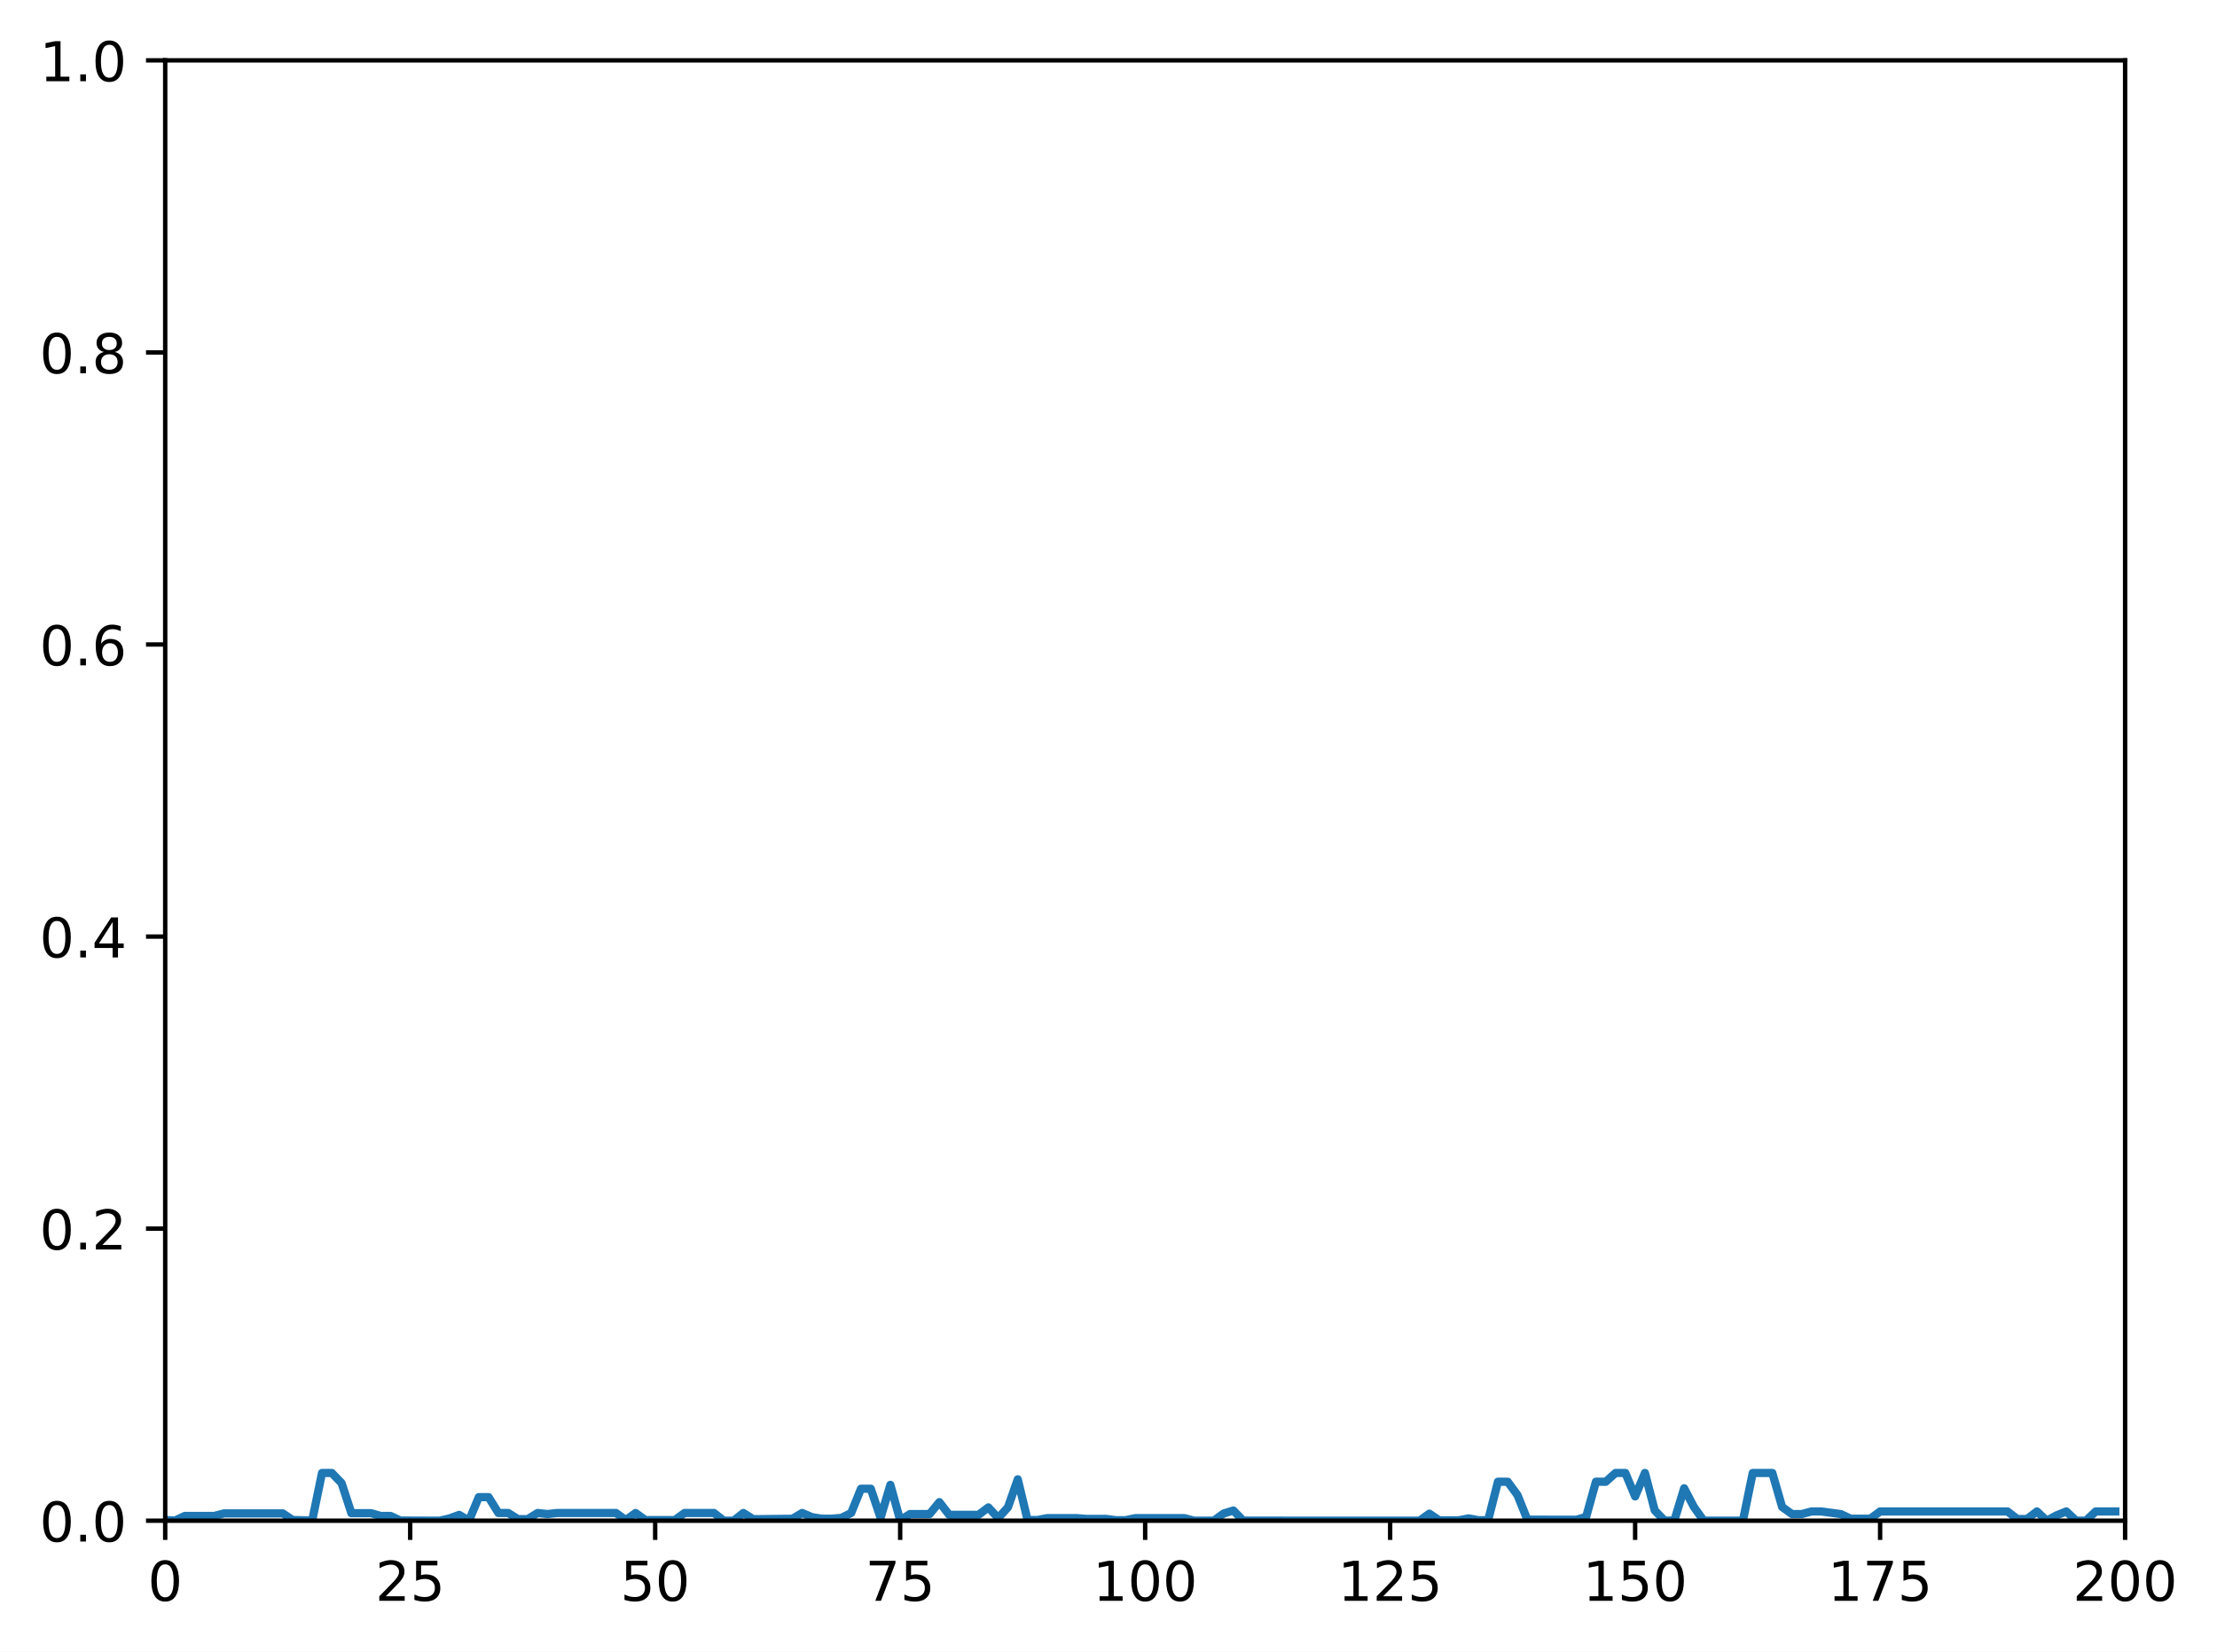
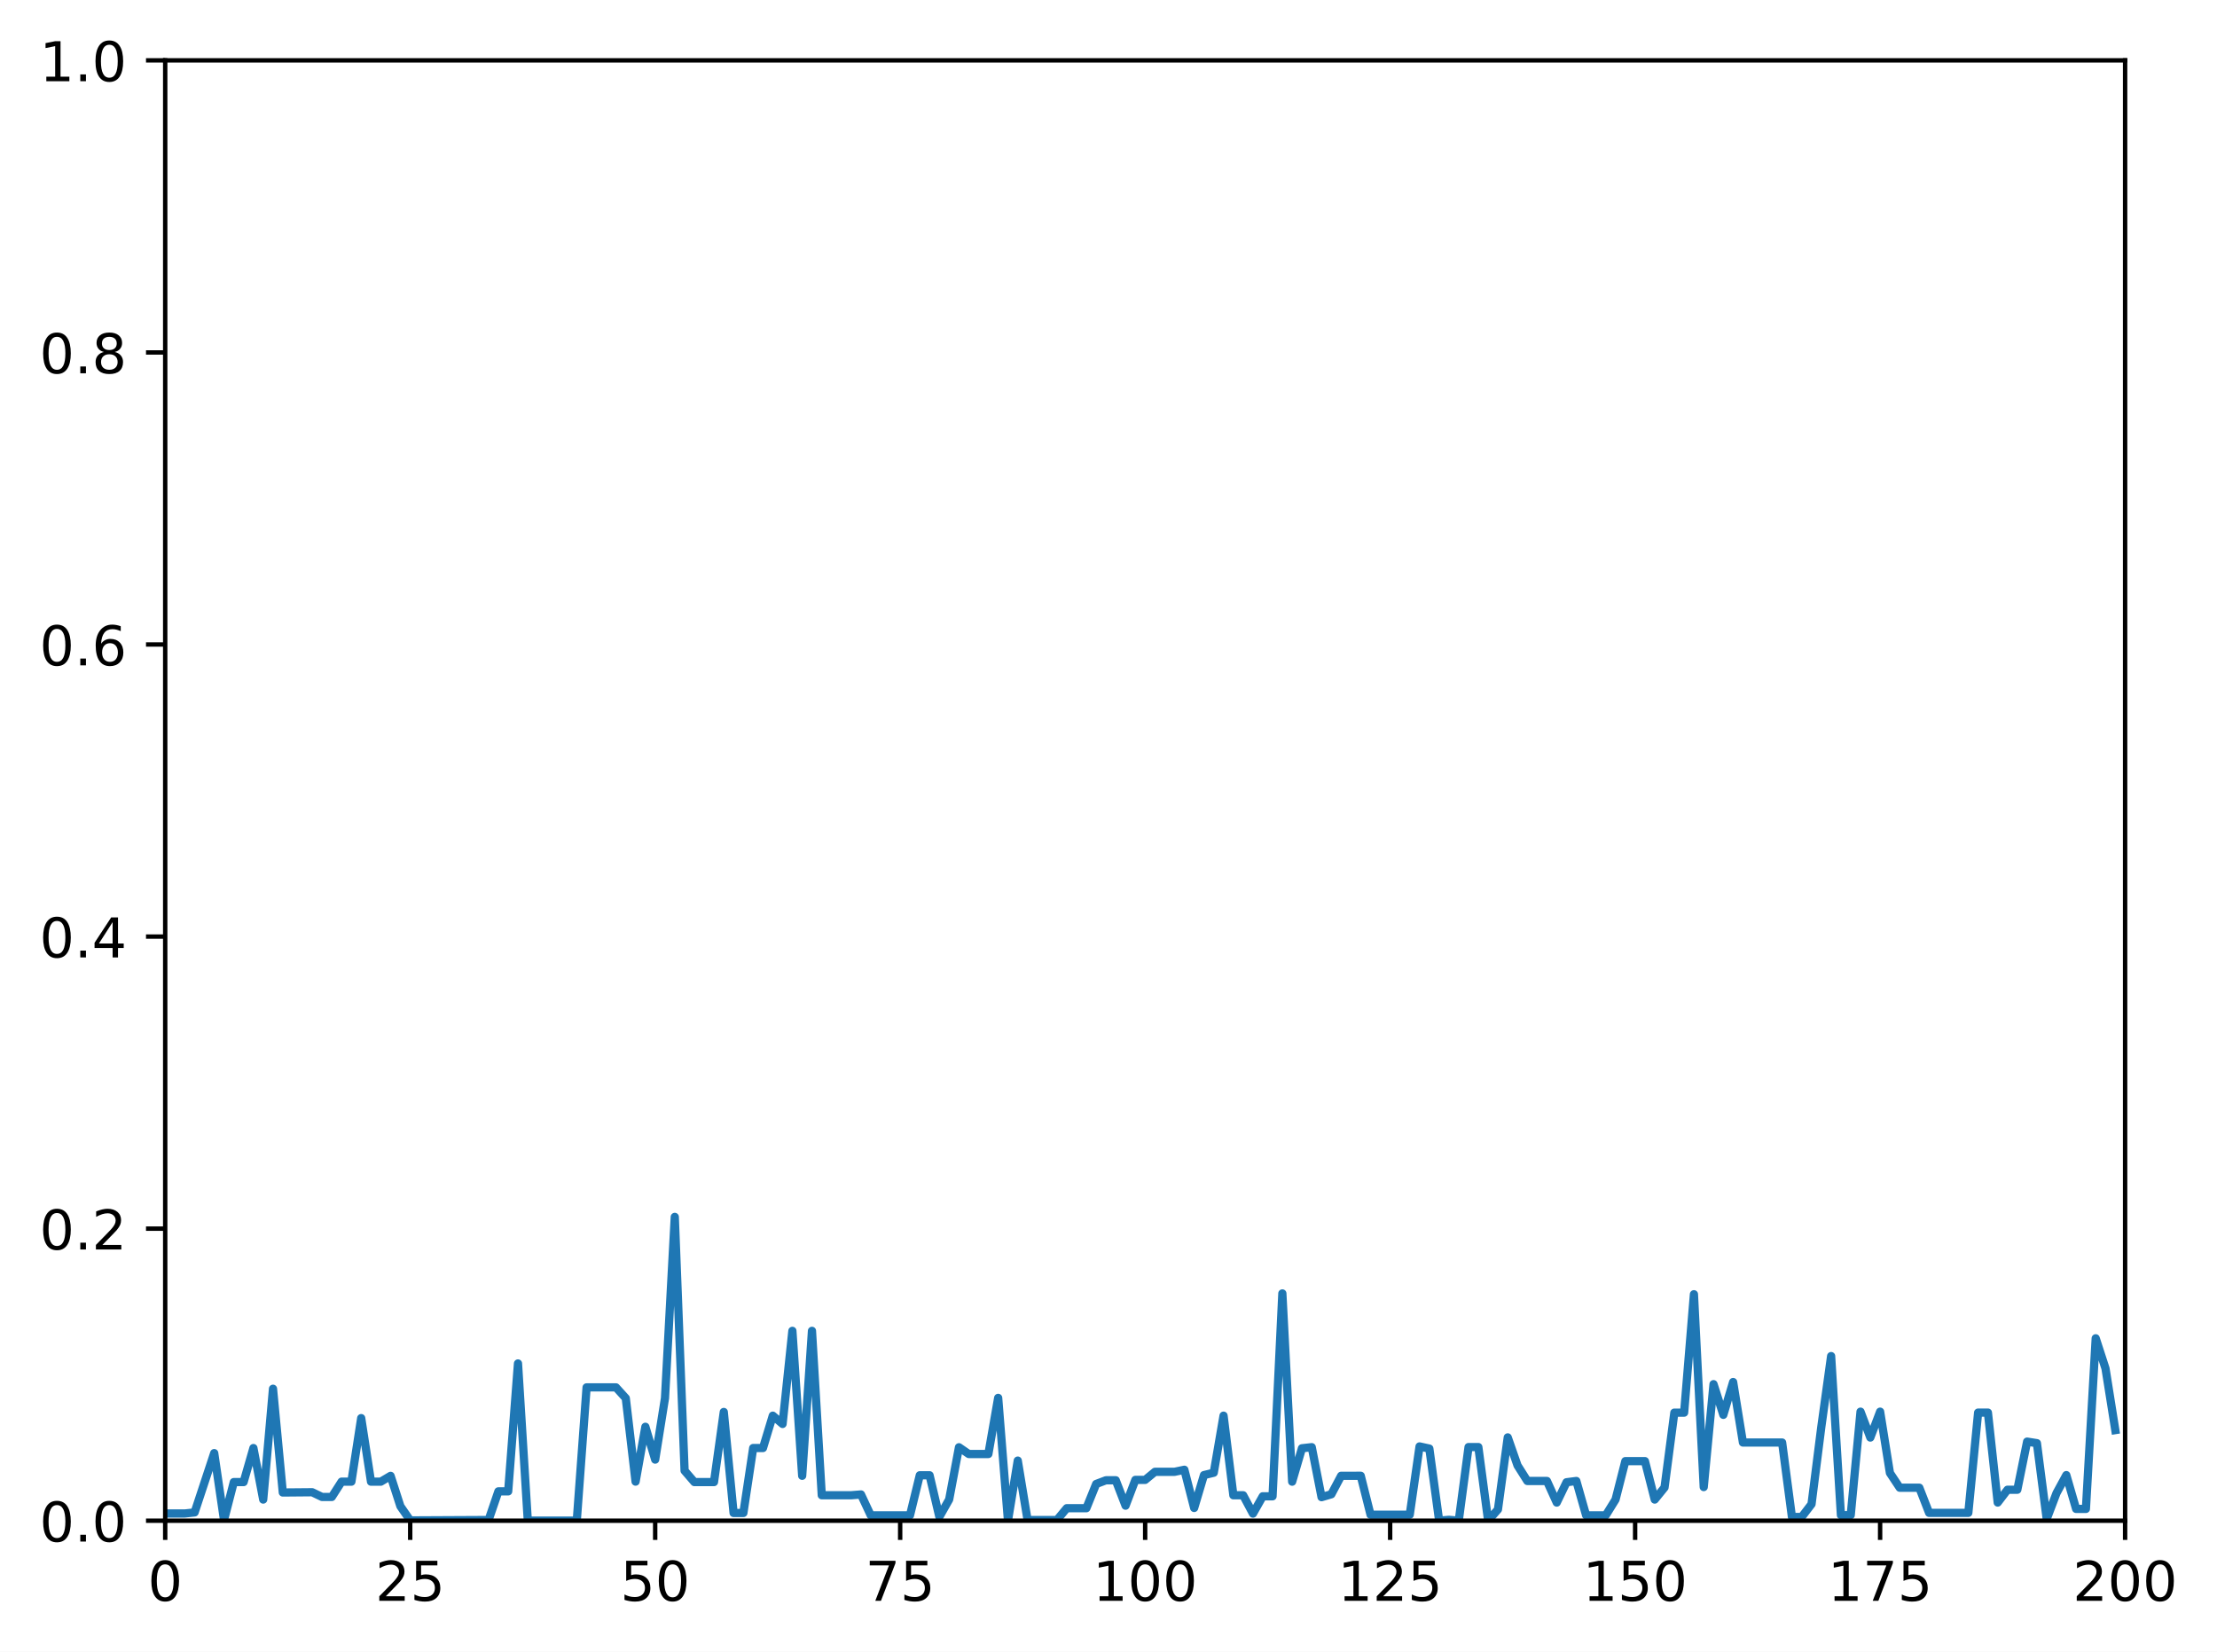
<svg xmlns="http://www.w3.org/2000/svg" xmlns:xlink="http://www.w3.org/1999/xlink" height="300.989pt" version="1.1" viewBox="0 0 403.967 300.989" width="403.967pt">
  <defs>
    <style type="text/css">
*{stroke-linecap:butt;stroke-linejoin:round;}
  </style>
  </defs>
  <g id="figure_1">
    <g id="patch_1">
      <path d="M 0 300.989  L 403.967 300.989  L 403.967 0  L 0 0  z " style="fill:#ffffff;" />
    </g>
    <g id="axes_1">
      <g id="patch_2">
        <path d="M 30.103 277.111  L 387.223 277.111  L 387.223 10.999  L 30.103 10.999  z " style="fill:#ffffff;" />
      </g>
      <g id="matplotlib.axis_1">
        <g id="xtick_1">
          <g id="line2d_1">
            <defs>
-               <path d="M 0 0  L 0 3.5  " id="mc6611e4a97" style="stroke:#000000;stroke-width:0.8;" />
-             </defs>
-             <g>
-               <use style="stroke:#000000;stroke-width:0.8;" x="30.103" xlink:href="#mc6611e4a97" y="277.111" />
+               <path d="M 0 0  L 0 3.5  " id="mc18ab2f633" style="stroke:#000000;stroke-width:0.8;" />
+             </defs>
+             <g>
+               <use style="stroke:#000000;stroke-width:0.8;" x="30.103" xlink:href="#mc18ab2f633" y="277.111" />
            </g>
          </g>
          <g id="text_1">
            <defs>
              <path d="M 31.781 66.406  Q 24.172 66.406 20.328 58.906  Q 16.5 51.422 16.5 36.375  Q 16.5 21.391 20.328 13.891  Q 24.172 6.391 31.781 6.391  Q 39.453 6.391 43.281 13.891  Q 47.125 21.391 47.125 36.375  Q 47.125 51.422 43.281 58.906  Q 39.453 66.406 31.781 66.406  z M 31.781 74.219  Q 44.047 74.219 50.516 64.516  Q 56.984 54.828 56.984 36.375  Q 56.984 17.969 50.516 8.266  Q 44.047 -1.422 31.781 -1.422  Q 19.531 -1.422 13.062 8.266  Q 6.594 17.969 6.594 36.375  Q 6.594 54.828 13.062 64.516  Q 19.531 74.219 31.781 74.219  z " id="DejaVuSans-48" />
            </defs>
            <g transform="translate(26.92188 291.7097)scale(0.1 -0.1)">
              <use xlink:href="#DejaVuSans-48" />
            </g>
          </g>
        </g>
        <g id="xtick_2">
          <g id="line2d_2">
            <g>
-               <use style="stroke:#000000;stroke-width:0.8;" x="74.743" xlink:href="#mc6611e4a97" y="277.111" />
+               <use style="stroke:#000000;stroke-width:0.8;" x="74.743" xlink:href="#mc18ab2f633" y="277.111" />
            </g>
          </g>
          <g id="text_2">
            <defs>
              <path d="M 19.188 8.297  L 53.609 8.297  L 53.609 0  L 7.328 0  L 7.328 8.297  Q 12.938 14.109 22.625 23.891  Q 32.328 33.688 34.812 36.531  Q 39.547 41.844 41.422 45.531  Q 43.312 49.219 43.312 52.781  Q 43.312 58.594 39.234 62.25  Q 35.156 65.922 28.609 65.922  Q 23.969 65.922 18.812 64.312  Q 13.672 62.703 7.812 59.422  L 7.812 69.391  Q 13.766 71.781 18.938 73  Q 24.125 74.219 28.422 74.219  Q 39.75 74.219 46.484 68.547  Q 53.219 62.891 53.219 53.422  Q 53.219 48.922 51.531 44.891  Q 49.859 40.875 45.406 35.406  Q 44.188 33.984 37.641 27.219  Q 31.109 20.453 19.188 8.297  z " id="DejaVuSans-50" />
              <path d="M 10.797 72.906  L 49.516 72.906  L 49.516 64.594  L 19.828 64.594  L 19.828 46.734  Q 21.969 47.469 24.109 47.828  Q 26.266 48.188 28.422 48.188  Q 40.625 48.188 47.75 41.5  Q 54.891 34.812 54.891 23.391  Q 54.891 11.625 47.562 5.094  Q 40.234 -1.422 26.906 -1.422  Q 22.312 -1.422 17.547 -0.641  Q 12.797 0.141 7.719 1.703  L 7.719 11.625  Q 12.109 9.234 16.797 8.062  Q 21.484 6.891 26.703 6.891  Q 35.156 6.891 40.078 11.328  Q 45.016 15.766 45.016 23.391  Q 45.016 31 40.078 35.438  Q 35.156 39.891 26.703 39.891  Q 22.75 39.891 18.812 39.016  Q 14.891 38.141 10.797 36.281  z " id="DejaVuSans-53" />
            </defs>
            <g transform="translate(68.38062 291.7097)scale(0.1 -0.1)">
              <use xlink:href="#DejaVuSans-50" />
              <use x="63.623" xlink:href="#DejaVuSans-53" />
            </g>
          </g>
        </g>
        <g id="xtick_3">
          <g id="line2d_3">
            <g>
-               <use style="stroke:#000000;stroke-width:0.8;" x="119.383" xlink:href="#mc6611e4a97" y="277.111" />
+               <use style="stroke:#000000;stroke-width:0.8;" x="119.383" xlink:href="#mc18ab2f633" y="277.111" />
            </g>
          </g>
          <g id="text_3">
            <g transform="translate(113.0206 291.7097)scale(0.1 -0.1)">
              <use xlink:href="#DejaVuSans-53" />
              <use x="63.623" xlink:href="#DejaVuSans-48" />
            </g>
          </g>
        </g>
        <g id="xtick_4">
          <g id="line2d_4">
            <g>
-               <use style="stroke:#000000;stroke-width:0.8;" x="164.023" xlink:href="#mc6611e4a97" y="277.111" />
+               <use style="stroke:#000000;stroke-width:0.8;" x="164.023" xlink:href="#mc18ab2f633" y="277.111" />
            </g>
          </g>
          <g id="text_4">
            <defs>
              <path d="M 8.203 72.906  L 55.078 72.906  L 55.078 68.703  L 28.609 0  L 18.312 0  L 43.219 64.594  L 8.203 64.594  z " id="DejaVuSans-55" />
            </defs>
            <g transform="translate(157.6606 291.7097)scale(0.1 -0.1)">
              <use xlink:href="#DejaVuSans-55" />
              <use x="63.623" xlink:href="#DejaVuSans-53" />
            </g>
          </g>
        </g>
        <g id="xtick_5">
          <g id="line2d_5">
            <g>
-               <use style="stroke:#000000;stroke-width:0.8;" x="208.663" xlink:href="#mc6611e4a97" y="277.111" />
+               <use style="stroke:#000000;stroke-width:0.8;" x="208.663" xlink:href="#mc18ab2f633" y="277.111" />
            </g>
          </g>
          <g id="text_5">
            <defs>
              <path d="M 12.406 8.297  L 28.516 8.297  L 28.516 63.922  L 10.984 60.406  L 10.984 69.391  L 28.422 72.906  L 38.281 72.906  L 38.281 8.297  L 54.391 8.297  L 54.391 0  L 12.406 0  z " id="DejaVuSans-49" />
            </defs>
            <g transform="translate(199.1194 291.7097)scale(0.1 -0.1)">
              <use xlink:href="#DejaVuSans-49" />
              <use x="63.623" xlink:href="#DejaVuSans-48" />
              <use x="127.246" xlink:href="#DejaVuSans-48" />
            </g>
          </g>
        </g>
        <g id="xtick_6">
          <g id="line2d_6">
            <g>
-               <use style="stroke:#000000;stroke-width:0.8;" x="253.303" xlink:href="#mc6611e4a97" y="277.111" />
+               <use style="stroke:#000000;stroke-width:0.8;" x="253.303" xlink:href="#mc18ab2f633" y="277.111" />
            </g>
          </g>
          <g id="text_6">
            <g transform="translate(243.7594 291.7097)scale(0.1 -0.1)">
              <use xlink:href="#DejaVuSans-49" />
              <use x="63.623" xlink:href="#DejaVuSans-50" />
              <use x="127.246" xlink:href="#DejaVuSans-53" />
            </g>
          </g>
        </g>
        <g id="xtick_7">
          <g id="line2d_7">
            <g>
-               <use style="stroke:#000000;stroke-width:0.8;" x="297.943" xlink:href="#mc6611e4a97" y="277.111" />
+               <use style="stroke:#000000;stroke-width:0.8;" x="297.943" xlink:href="#mc18ab2f633" y="277.111" />
            </g>
          </g>
          <g id="text_7">
            <g transform="translate(288.3994 291.7097)scale(0.1 -0.1)">
              <use xlink:href="#DejaVuSans-49" />
              <use x="63.623" xlink:href="#DejaVuSans-53" />
              <use x="127.246" xlink:href="#DejaVuSans-48" />
            </g>
          </g>
        </g>
        <g id="xtick_8">
          <g id="line2d_8">
            <g>
-               <use style="stroke:#000000;stroke-width:0.8;" x="342.583" xlink:href="#mc6611e4a97" y="277.111" />
+               <use style="stroke:#000000;stroke-width:0.8;" x="342.583" xlink:href="#mc18ab2f633" y="277.111" />
            </g>
          </g>
          <g id="text_8">
            <g transform="translate(333.0394 291.7097)scale(0.1 -0.1)">
              <use xlink:href="#DejaVuSans-49" />
              <use x="63.623" xlink:href="#DejaVuSans-55" />
              <use x="127.246" xlink:href="#DejaVuSans-53" />
            </g>
          </g>
        </g>
        <g id="xtick_9">
          <g id="line2d_9">
            <g>
-               <use style="stroke:#000000;stroke-width:0.8;" x="387.223" xlink:href="#mc6611e4a97" y="277.111" />
+               <use style="stroke:#000000;stroke-width:0.8;" x="387.223" xlink:href="#mc18ab2f633" y="277.111" />
            </g>
          </g>
          <g id="text_9">
            <g transform="translate(377.6794 291.7097)scale(0.1 -0.1)">
              <use xlink:href="#DejaVuSans-50" />
              <use x="63.623" xlink:href="#DejaVuSans-48" />
              <use x="127.246" xlink:href="#DejaVuSans-48" />
            </g>
          </g>
        </g>
      </g>
      <g id="matplotlib.axis_2">
        <g id="ytick_1">
          <g id="line2d_10">
            <defs>
-               <path d="M 0 0  L -3.5 0  " id="m9dcb78d1d7" style="stroke:#000000;stroke-width:0.8;" />
-             </defs>
-             <g>
-               <use style="stroke:#000000;stroke-width:0.8;" x="30.103" xlink:href="#m9dcb78d1d7" y="277.111" />
+               <path d="M 0 0  L -3.5 0  " id="m86c9823ce7" style="stroke:#000000;stroke-width:0.8;" />
+             </defs>
+             <g>
+               <use style="stroke:#000000;stroke-width:0.8;" x="30.103" xlink:href="#m86c9823ce7" y="277.111" />
            </g>
          </g>
          <g id="text_10">
            <defs>
              <path d="M 10.688 12.406  L 21 12.406  L 21 0  L 10.688 0  z " id="DejaVuSans-46" />
            </defs>
            <g transform="translate(7.2 280.9104)scale(0.1 -0.1)">
              <use xlink:href="#DejaVuSans-48" />
              <use x="63.623" xlink:href="#DejaVuSans-46" />
              <use x="95.41" xlink:href="#DejaVuSans-48" />
            </g>
          </g>
        </g>
        <g id="ytick_2">
          <g id="line2d_11">
            <g>
-               <use style="stroke:#000000;stroke-width:0.8;" x="30.103" xlink:href="#m9dcb78d1d7" y="223.889" />
+               <use style="stroke:#000000;stroke-width:0.8;" x="30.103" xlink:href="#m86c9823ce7" y="223.889" />
            </g>
          </g>
          <g id="text_11">
            <g transform="translate(7.2 227.688)scale(0.1 -0.1)">
              <use xlink:href="#DejaVuSans-48" />
              <use x="63.623" xlink:href="#DejaVuSans-46" />
              <use x="95.41" xlink:href="#DejaVuSans-50" />
            </g>
          </g>
        </g>
        <g id="ytick_3">
          <g id="line2d_12">
            <g>
-               <use style="stroke:#000000;stroke-width:0.8;" x="30.103" xlink:href="#m9dcb78d1d7" y="170.666" />
+               <use style="stroke:#000000;stroke-width:0.8;" x="30.103" xlink:href="#m86c9823ce7" y="170.666" />
            </g>
          </g>
          <g id="text_12">
            <defs>
              <path d="M 37.797 64.312  L 12.891 25.391  L 37.797 25.391  z M 35.203 72.906  L 47.609 72.906  L 47.609 25.391  L 58.016 25.391  L 58.016 17.188  L 47.609 17.188  L 47.609 0  L 37.797 0  L 37.797 17.188  L 4.891 17.188  L 4.891 26.703  z " id="DejaVuSans-52" />
            </defs>
            <g transform="translate(7.2 174.4656)scale(0.1 -0.1)">
              <use xlink:href="#DejaVuSans-48" />
              <use x="63.623" xlink:href="#DejaVuSans-46" />
              <use x="95.41" xlink:href="#DejaVuSans-52" />
            </g>
          </g>
        </g>
        <g id="ytick_4">
          <g id="line2d_13">
            <g>
-               <use style="stroke:#000000;stroke-width:0.8;" x="30.103" xlink:href="#m9dcb78d1d7" y="117.444" />
+               <use style="stroke:#000000;stroke-width:0.8;" x="30.103" xlink:href="#m86c9823ce7" y="117.444" />
            </g>
          </g>
          <g id="text_13">
            <defs>
              <path d="M 33.016 40.375  Q 26.375 40.375 22.484 35.828  Q 18.609 31.297 18.609 23.391  Q 18.609 15.531 22.484 10.953  Q 26.375 6.391 33.016 6.391  Q 39.656 6.391 43.531 10.953  Q 47.406 15.531 47.406 23.391  Q 47.406 31.297 43.531 35.828  Q 39.656 40.375 33.016 40.375  z M 52.594 71.297  L 52.594 62.312  Q 48.875 64.062 45.094 64.984  Q 41.312 65.922 37.594 65.922  Q 27.828 65.922 22.672 59.328  Q 17.531 52.734 16.797 39.406  Q 19.672 43.656 24.016 45.922  Q 28.375 48.188 33.594 48.188  Q 44.578 48.188 50.953 41.516  Q 57.328 34.859 57.328 23.391  Q 57.328 12.156 50.688 5.359  Q 44.047 -1.422 33.016 -1.422  Q 20.359 -1.422 13.672 8.266  Q 6.984 17.969 6.984 36.375  Q 6.984 53.656 15.188 63.938  Q 23.391 74.219 37.203 74.219  Q 40.922 74.219 44.703 73.484  Q 48.484 72.75 52.594 71.297  z " id="DejaVuSans-54" />
            </defs>
            <g transform="translate(7.2 121.2432)scale(0.1 -0.1)">
              <use xlink:href="#DejaVuSans-48" />
              <use x="63.623" xlink:href="#DejaVuSans-46" />
              <use x="95.41" xlink:href="#DejaVuSans-54" />
            </g>
          </g>
        </g>
        <g id="ytick_5">
          <g id="line2d_14">
            <g>
-               <use style="stroke:#000000;stroke-width:0.8;" x="30.103" xlink:href="#m9dcb78d1d7" y="64.222" />
+               <use style="stroke:#000000;stroke-width:0.8;" x="30.103" xlink:href="#m86c9823ce7" y="64.222" />
            </g>
          </g>
          <g id="text_14">
            <defs>
              <path d="M 31.781 34.625  Q 24.75 34.625 20.719 30.859  Q 16.703 27.094 16.703 20.516  Q 16.703 13.922 20.719 10.156  Q 24.75 6.391 31.781 6.391  Q 38.812 6.391 42.859 10.172  Q 46.922 13.969 46.922 20.516  Q 46.922 27.094 42.891 30.859  Q 38.875 34.625 31.781 34.625  z M 21.922 38.812  Q 15.578 40.375 12.031 44.719  Q 8.5 49.078 8.5 55.328  Q 8.5 64.062 14.719 69.141  Q 20.953 74.219 31.781 74.219  Q 42.672 74.219 48.875 69.141  Q 55.078 64.062 55.078 55.328  Q 55.078 49.078 51.531 44.719  Q 48 40.375 41.703 38.812  Q 48.828 37.156 52.797 32.312  Q 56.781 27.484 56.781 20.516  Q 56.781 9.906 50.312 4.234  Q 43.844 -1.422 31.781 -1.422  Q 19.734 -1.422 13.25 4.234  Q 6.781 9.906 6.781 20.516  Q 6.781 27.484 10.781 32.312  Q 14.797 37.156 21.922 38.812  z M 18.312 54.391  Q 18.312 48.734 21.844 45.562  Q 25.391 42.391 31.781 42.391  Q 38.141 42.391 41.719 45.562  Q 45.312 48.734 45.312 54.391  Q 45.312 60.062 41.719 63.234  Q 38.141 66.406 31.781 66.406  Q 25.391 66.406 21.844 63.234  Q 18.312 60.062 18.312 54.391  z " id="DejaVuSans-56" />
            </defs>
            <g transform="translate(7.2 68.02084)scale(0.1 -0.1)">
              <use xlink:href="#DejaVuSans-48" />
              <use x="63.623" xlink:href="#DejaVuSans-46" />
              <use x="95.41" xlink:href="#DejaVuSans-56" />
            </g>
          </g>
        </g>
        <g id="ytick_6">
          <g id="line2d_15">
            <g>
-               <use style="stroke:#000000;stroke-width:0.8;" x="30.103" xlink:href="#m9dcb78d1d7" y="10.999" />
+               <use style="stroke:#000000;stroke-width:0.8;" x="30.103" xlink:href="#m86c9823ce7" y="10.999" />
            </g>
          </g>
          <g id="text_15">
            <g transform="translate(7.2 14.79844)scale(0.1 -0.1)">
              <use xlink:href="#DejaVuSans-49" />
              <use x="63.623" xlink:href="#DejaVuSans-46" />
              <use x="95.41" xlink:href="#DejaVuSans-48" />
            </g>
          </g>
        </g>
      </g>
      <g id="line2d_16">
-         <path clip-path="url(#p94b4844e43)" d="M 30.103 276.99  L 31.889 277.079  L 33.674 276.248  L 39.031 276.248  L 40.817 275.778  L 51.53 275.778  L 53.316 276.982  L 56.887 277.079  L 58.673 268.414  L 60.458 268.414  L 62.244 270.263  L 64.03 275.741  L 67.601 275.741  L 69.386 276.248  L 71.172 276.248  L 72.958 277.083  L 80.1 277.111  L 81.886 276.696  L 83.671 276.049  L 85.457 277.106  L 87.242 272.818  L 89.028 272.818  L 90.814 275.704  L 92.599 275.704  L 94.385 276.822  L 96.17 276.822  L 97.956 275.704  L 99.742 275.9  L 101.527 275.704  L 112.241 275.705  L 114.026 277  L 115.812 275.705  L 117.598 276.998  L 122.954 276.998  L 124.74 275.705  L 130.097 275.705  L 131.882 277.109  L 133.668 277.109  L 135.454 275.705  L 137.239 276.834  L 144.382 276.761  L 146.167 275.705  L 147.953 276.462  L 149.738 276.747  L 151.524 276.747  L 153.31 276.595  L 155.095 275.705  L 156.881 271.284  L 158.666 271.284  L 160.452 276.572  L 162.238 270.579  L 164.023 277.042  L 165.809 275.903  L 169.38 275.903  L 171.166 273.73  L 172.951 276.036  L 178.308 276.036  L 180.094 274.686  L 181.879 276.63  L 183.665 274.666  L 185.45 269.572  L 187.236 276.992  L 189.022 276.992  L 190.807 276.64  L 196.164 276.64  L 197.95 276.778  L 201.521 276.778  L 203.306 277.016  L 205.092 277.016  L 206.878 276.64  L 215.806 276.64  L 217.591 277.111  L 221.162 277.111  L 222.948 275.811  L 224.734 275.249  L 226.519 277.098  L 258.66 277.111  L 260.446 275.825  L 262.231 277.039  L 265.802 277.039  L 267.588 276.683  L 269.374 277.019  L 271.159 277.019  L 272.945 270.012  L 274.73 270.012  L 276.516 272.46  L 278.302 276.922  L 287.23 276.938  L 289.015 276.417  L 290.801 270.001  L 292.586 270.015  L 294.372 268.414  L 296.158 268.414  L 297.943 272.68  L 299.729 268.414  L 301.514 275.233  L 303.3 277.086  L 305.086 277.086  L 306.871 271.206  L 308.657 274.618  L 310.442 277.11  L 317.585 277.11  L 319.37 268.414  L 322.942 268.414  L 324.727 274.61  L 326.513 275.9  L 328.298 275.902  L 330.084 275.425  L 331.87 275.425  L 335.441 275.912  L 337.226 276.747  L 340.798 276.747  L 342.583 275.425  L 365.796 275.425  L 367.582 276.801  L 369.367 276.801  L 371.153 275.425  L 372.938 277.106  L 374.724 276.142  L 376.51 275.425  L 378.295 277.107  L 380.081 277.107  L 381.866 275.425  L 385.438 275.425  L 385.438 275.425  " style="fill:none;stroke:#1f77b4;stroke-linecap:square;stroke-width:1.5;" />
+         <path clip-path="url(#pdb7b1eb88f)" d="M 30.103 275.796  L 33.674 275.796  L 35.46 275.601  L 39.031 264.794  L 40.817 276.983  L 42.602 270.073  L 44.388 270.073  L 46.174 263.872  L 47.959 273.257  L 49.745 253.065  L 51.53 271.971  L 56.887 271.924  L 58.673 272.782  L 60.458 272.785  L 62.244 269.994  L 64.03 269.994  L 65.815 258.418  L 67.601 269.998  L 69.386 269.998  L 71.172 268.939  L 72.958 274.474  L 74.743 277.056  L 89.028 276.983  L 90.814 271.763  L 92.599 271.763  L 94.385 248.457  L 96.17 277.094  L 105.098 277.094  L 106.884 252.816  L 112.241 252.816  L 114.026 254.785  L 115.812 269.987  L 117.598 259.995  L 119.383 265.975  L 121.169 254.785  L 122.954 221.749  L 124.74 267.998  L 126.526 270.072  L 130.097 270.072  L 131.882 257.295  L 133.668 275.702  L 135.454 275.702  L 137.239 263.866  L 139.025 263.866  L 140.81 257.97  L 142.596 259.48  L 144.382 242.514  L 146.167 268.927  L 147.953 242.514  L 149.738 272.473  L 155.095 272.473  L 156.881 272.327  L 158.666 276.142  L 165.809 276.142  L 167.594 268.829  L 169.38 268.829  L 171.166 276.408  L 172.951 273.246  L 174.737 263.726  L 176.522 264.958  L 180.094 264.958  L 181.879 254.729  L 183.665 277.101  L 185.45 266.158  L 187.236 276.983  L 192.593 276.983  L 194.378 274.833  L 197.95 274.833  L 199.735 270.418  L 201.521 269.742  L 203.306 269.742  L 205.092 274.372  L 206.878 269.672  L 208.663 269.672  L 210.449 268.201  L 214.02 268.201  L 215.806 267.825  L 217.591 274.79  L 219.377 268.798  L 221.162 268.37  L 222.948 257.969  L 224.734 272.477  L 226.519 272.477  L 228.305 275.816  L 230.09 272.663  L 231.876 272.663  L 233.662 235.693  L 235.447 269.997  L 237.233 263.911  L 239.018 263.711  L 240.804 272.821  L 242.59 272.293  L 244.375 268.927  L 247.946 268.924  L 249.732 276.023  L 256.874 276.023  L 258.66 263.577  L 260.446 263.968  L 262.231 277.108  L 264.017 276.947  L 265.802 277.111  L 267.588 263.69  L 269.374 263.69  L 271.159 277.111  L 272.945 275.065  L 274.73 261.929  L 276.516 267.043  L 278.302 269.872  L 281.873 269.872  L 283.658 273.806  L 285.444 270.104  L 287.23 269.872  L 289.015 276.142  L 292.586 276.142  L 294.372 273.258  L 296.158 266.255  L 299.729 266.255  L 301.514 273.257  L 303.3 271.057  L 305.086 257.42  L 306.871 257.42  L 308.657 235.845  L 310.442 270.982  L 312.228 252.231  L 314.014 257.818  L 315.799 251.842  L 317.585 262.863  L 324.727 262.863  L 326.513 276.429  L 328.298 276.429  L 330.084 274.091  L 331.87 259.995  L 333.655 247.112  L 335.441 276.101  L 337.226 276.101  L 339.012 257.241  L 340.798 261.957  L 342.583 257.241  L 344.369 268.41  L 346.154 271.099  L 349.726 271.099  L 351.511 275.684  L 358.654 275.684  L 360.439 257.41  L 362.225 257.41  L 364.01 273.802  L 365.796 271.468  L 367.582 271.468  L 369.367 262.698  L 371.153 262.982  L 372.938 276.797  L 374.724 272.087  L 376.51 268.8  L 378.295 274.962  L 380.081 274.962  L 381.866 243.871  L 383.652 249.371  L 385.438 260.599  L 385.438 260.599  " style="fill:none;stroke:#1f77b4;stroke-linecap:square;stroke-width:1.5;" />
      </g>
      <g id="patch_3">
        <path d="M 30.103 277.111  L 30.103 10.999  " style="fill:none;stroke:#000000;stroke-linecap:square;stroke-linejoin:miter;stroke-width:0.8;" />
      </g>
      <g id="patch_4">
        <path d="M 387.223 277.111  L 387.223 10.999  " style="fill:none;stroke:#000000;stroke-linecap:square;stroke-linejoin:miter;stroke-width:0.8;" />
      </g>
      <g id="patch_5">
        <path d="M 30.103 277.111  L 387.223 277.111  " style="fill:none;stroke:#000000;stroke-linecap:square;stroke-linejoin:miter;stroke-width:0.8;" />
      </g>
      <g id="patch_6">
        <path d="M 30.103 10.999  L 387.223 10.999  " style="fill:none;stroke:#000000;stroke-linecap:square;stroke-linejoin:miter;stroke-width:0.8;" />
      </g>
    </g>
  </g>
  <defs>
-     <clipPath id="p94b4844e43">
+     <clipPath id="pdb7b1eb88f">
      <rect height="266.112" width="357.12" x="30.103" y="10.999" />
    </clipPath>
  </defs>
</svg>
